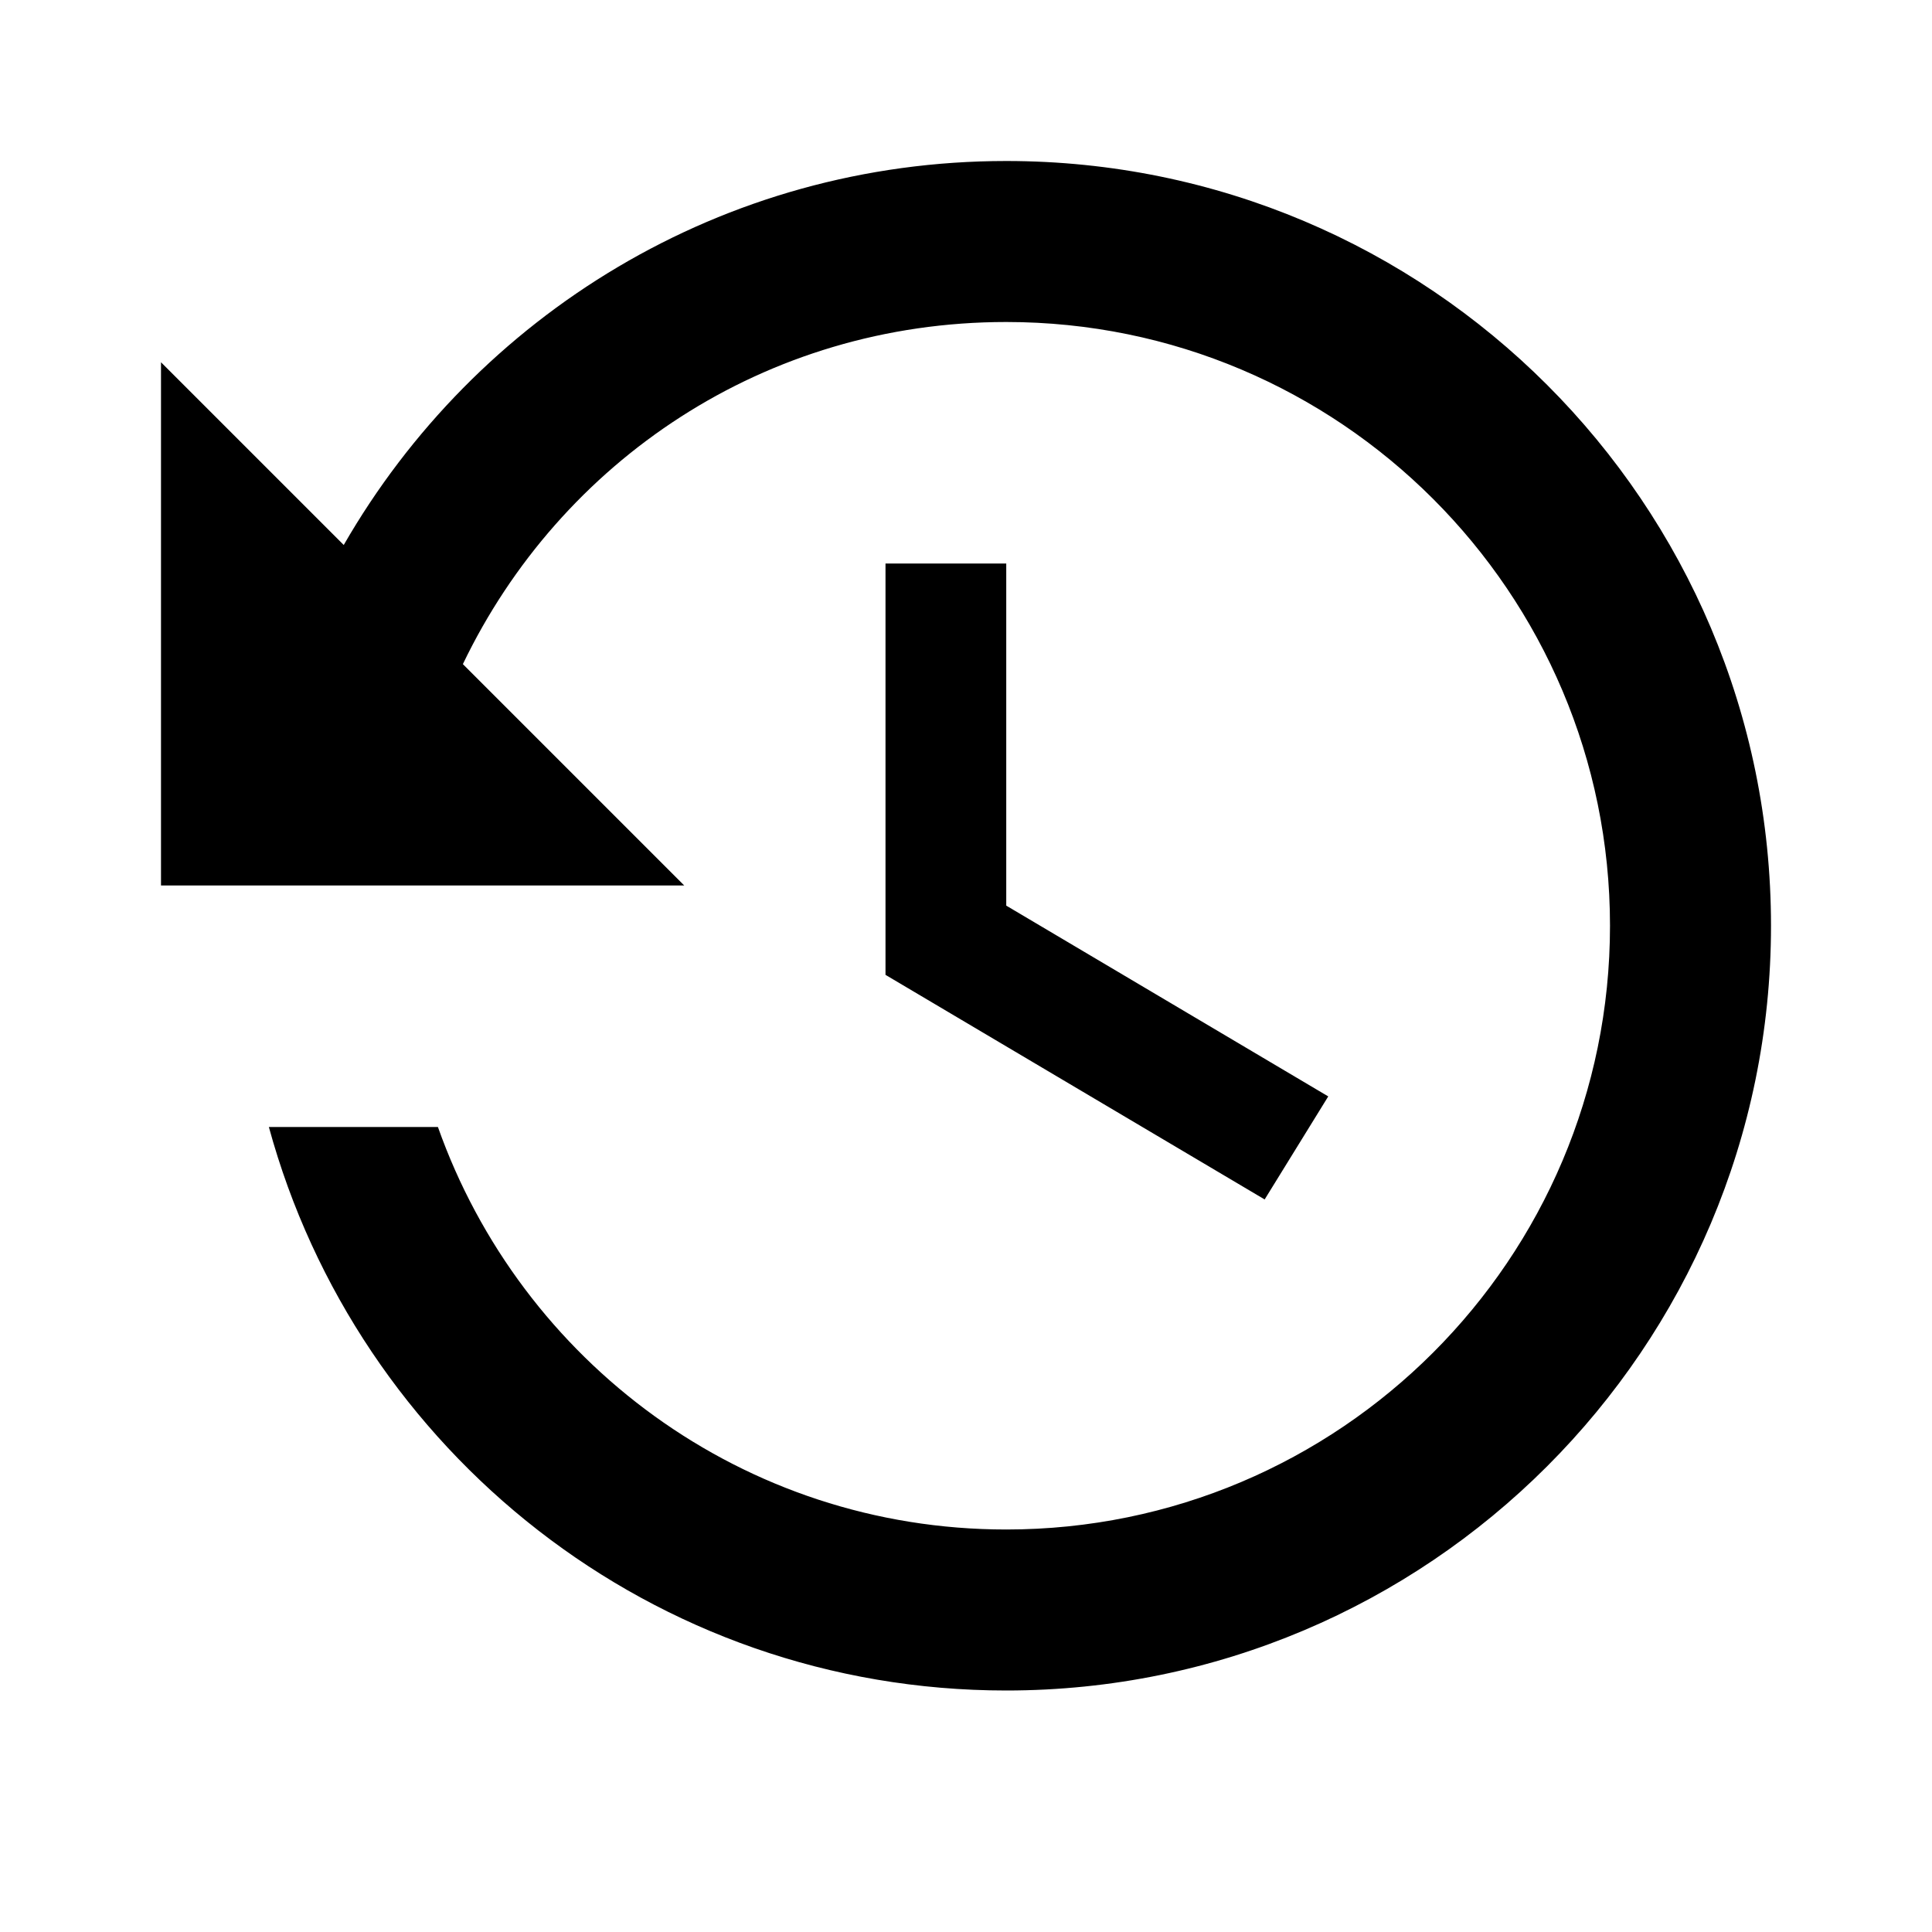
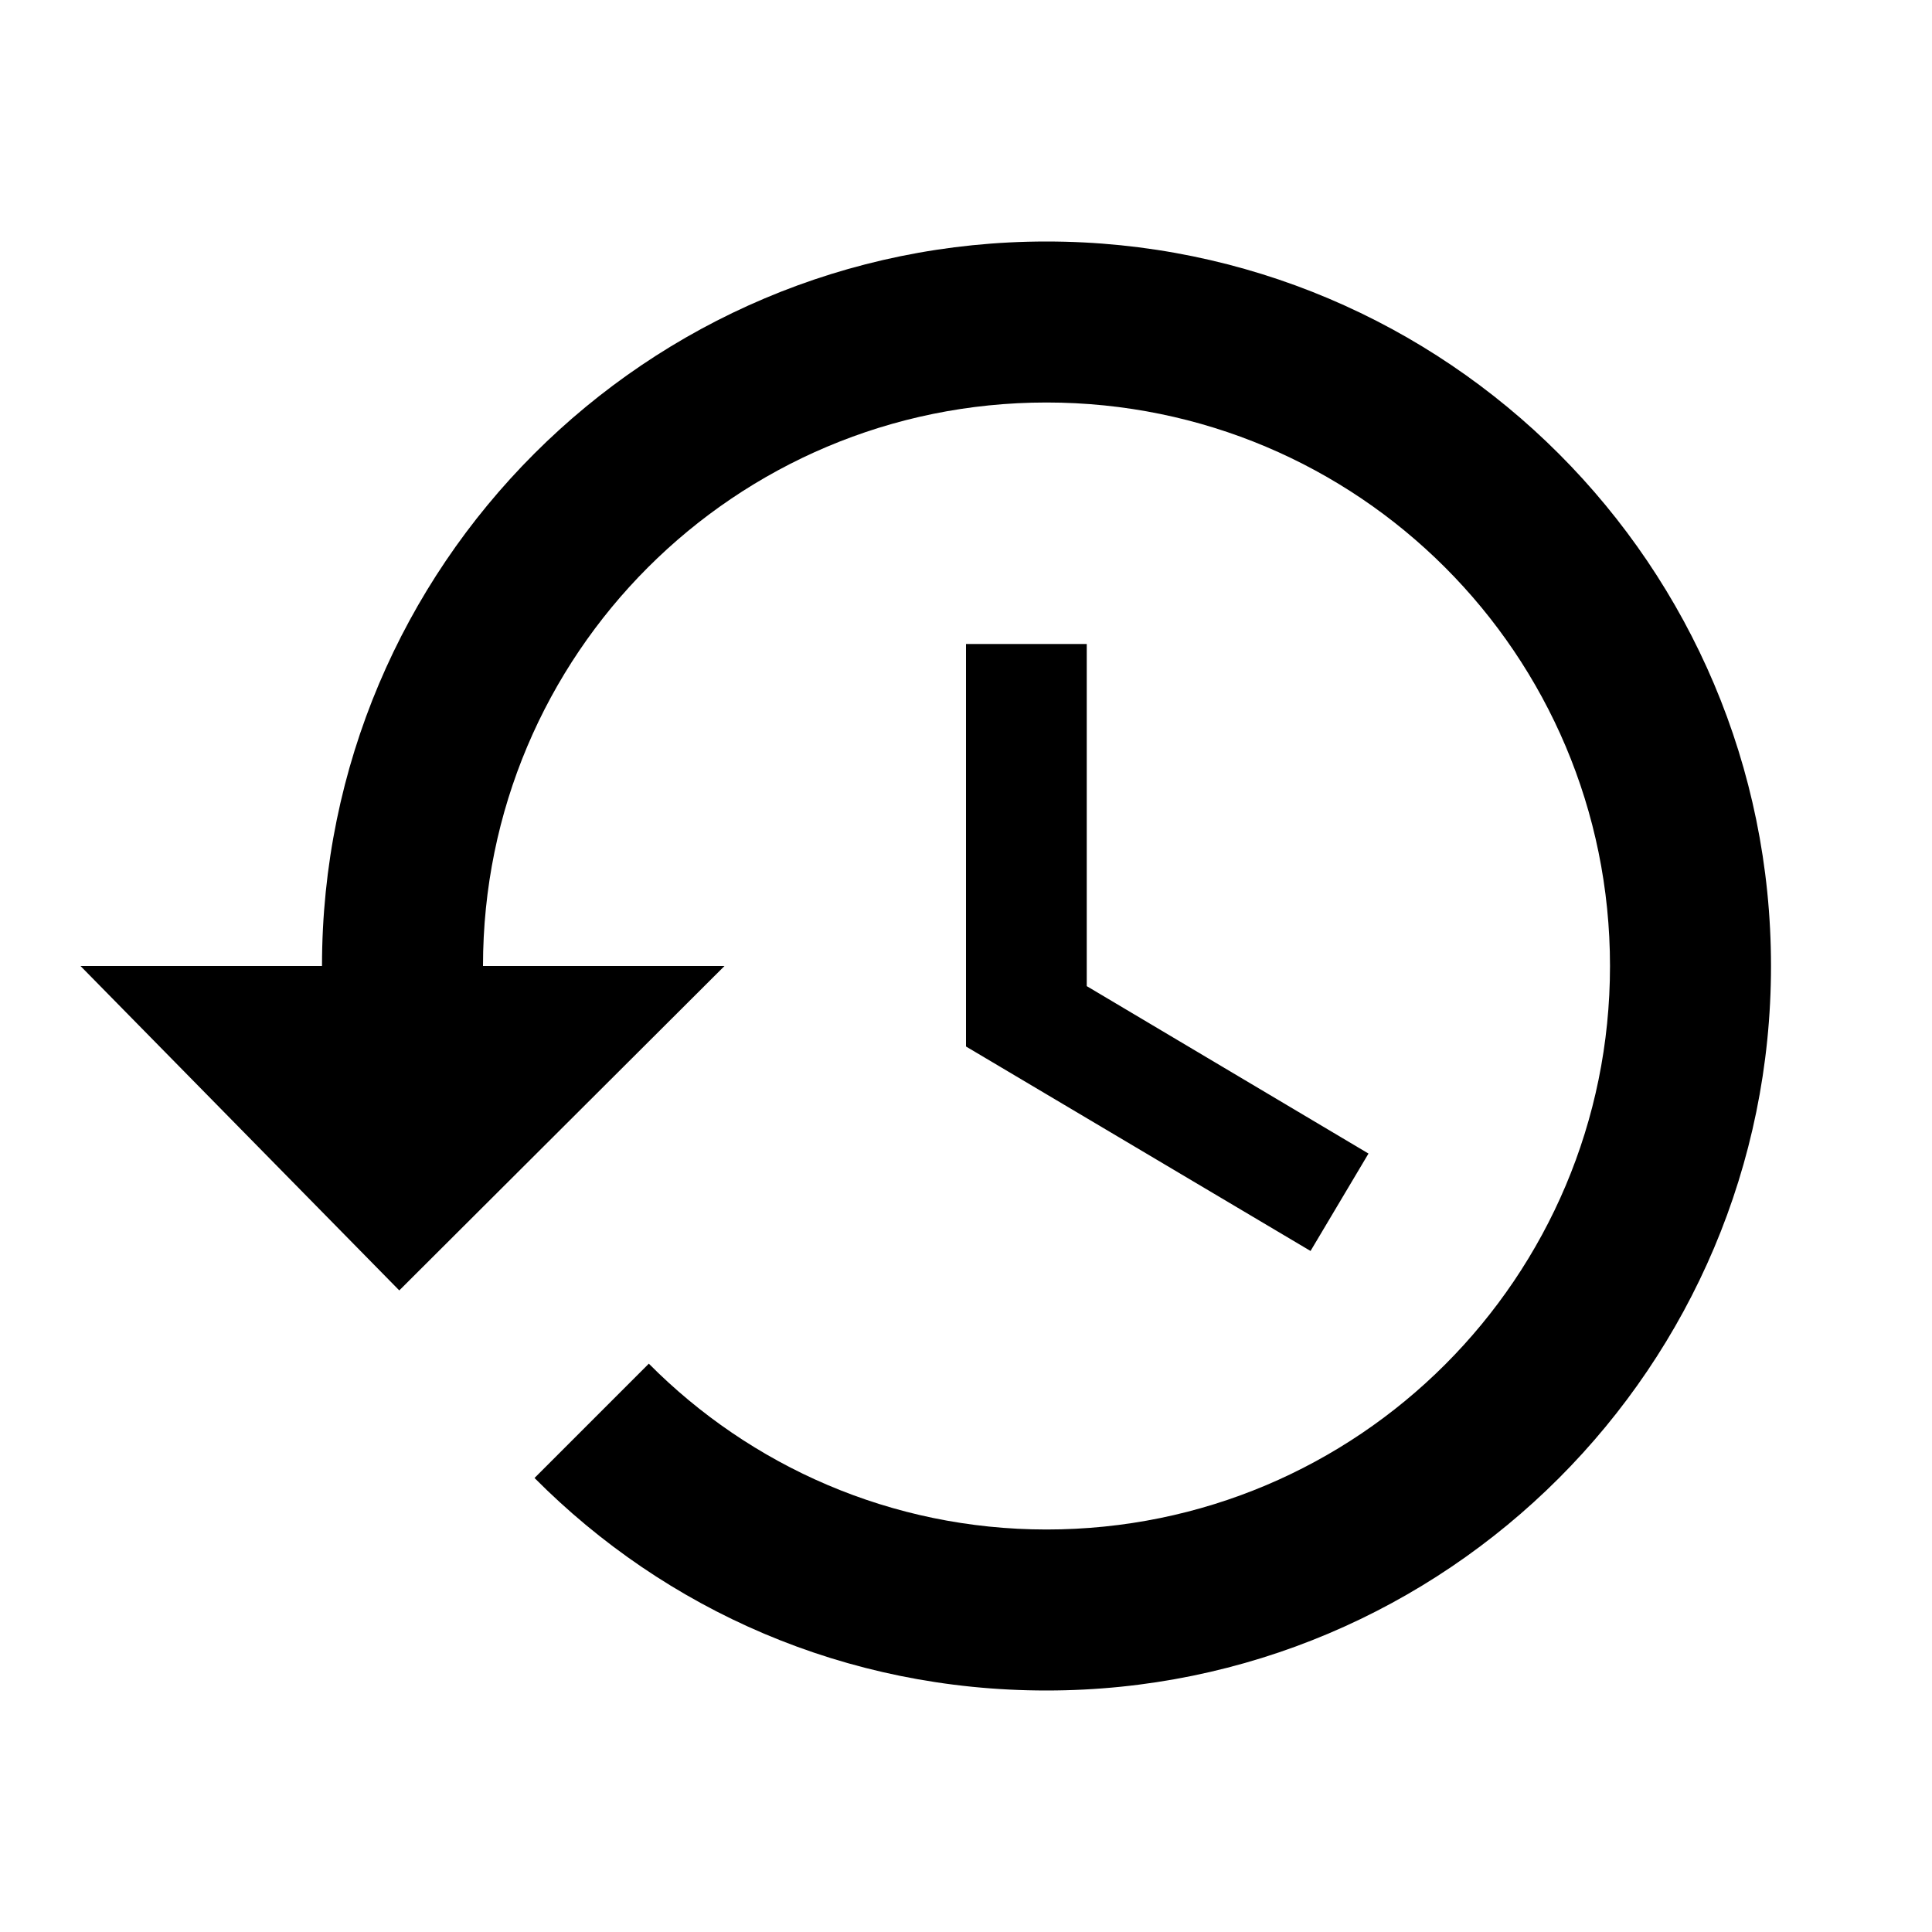
<svg xmlns="http://www.w3.org/2000/svg" version="1.1" width="24" height="24" viewBox="0 0 24 24">
-   <path d="M11,7V12.11L15.71,14.9L16.5,13.62L12.5,11.25V7M12.5,2C8.97,2 5.91,3.92 4.27,6.77L2,4.5V11H8.5L5.75,8.25C6.96,5.73 9.5,4 12.5,4C16.64,4 20,7.36 20,11.5C20,15.64 16.64,19 12.5,19C9.23,19 6.47,16.91 5.44,14H3.34C4.44,18.03 8.11,21 12.5,21C17.74,21 22,16.75 22,11.5C22,6.25 17.75,2 12.5,2Z" />
+   <path d="M13.5,8H12V13L16.28,15.54L17,14.33L13.5,12.25V8M13,3C8.03,3 4,7.03 4,12H1L4.96,16.03L9,12H6C6,8.13 9.13,5 13,5C16.87,5 20,8.13 20,12C20,15.87 16.87,19 13,19C11.07,19 9.32,18.21 8.06,16.94L6.64,18.36C8.27,20 10.5,21 13,21C17.97,21 22,16.97 22,12C22,7.03 17.97,3 13,3" />
</svg>
